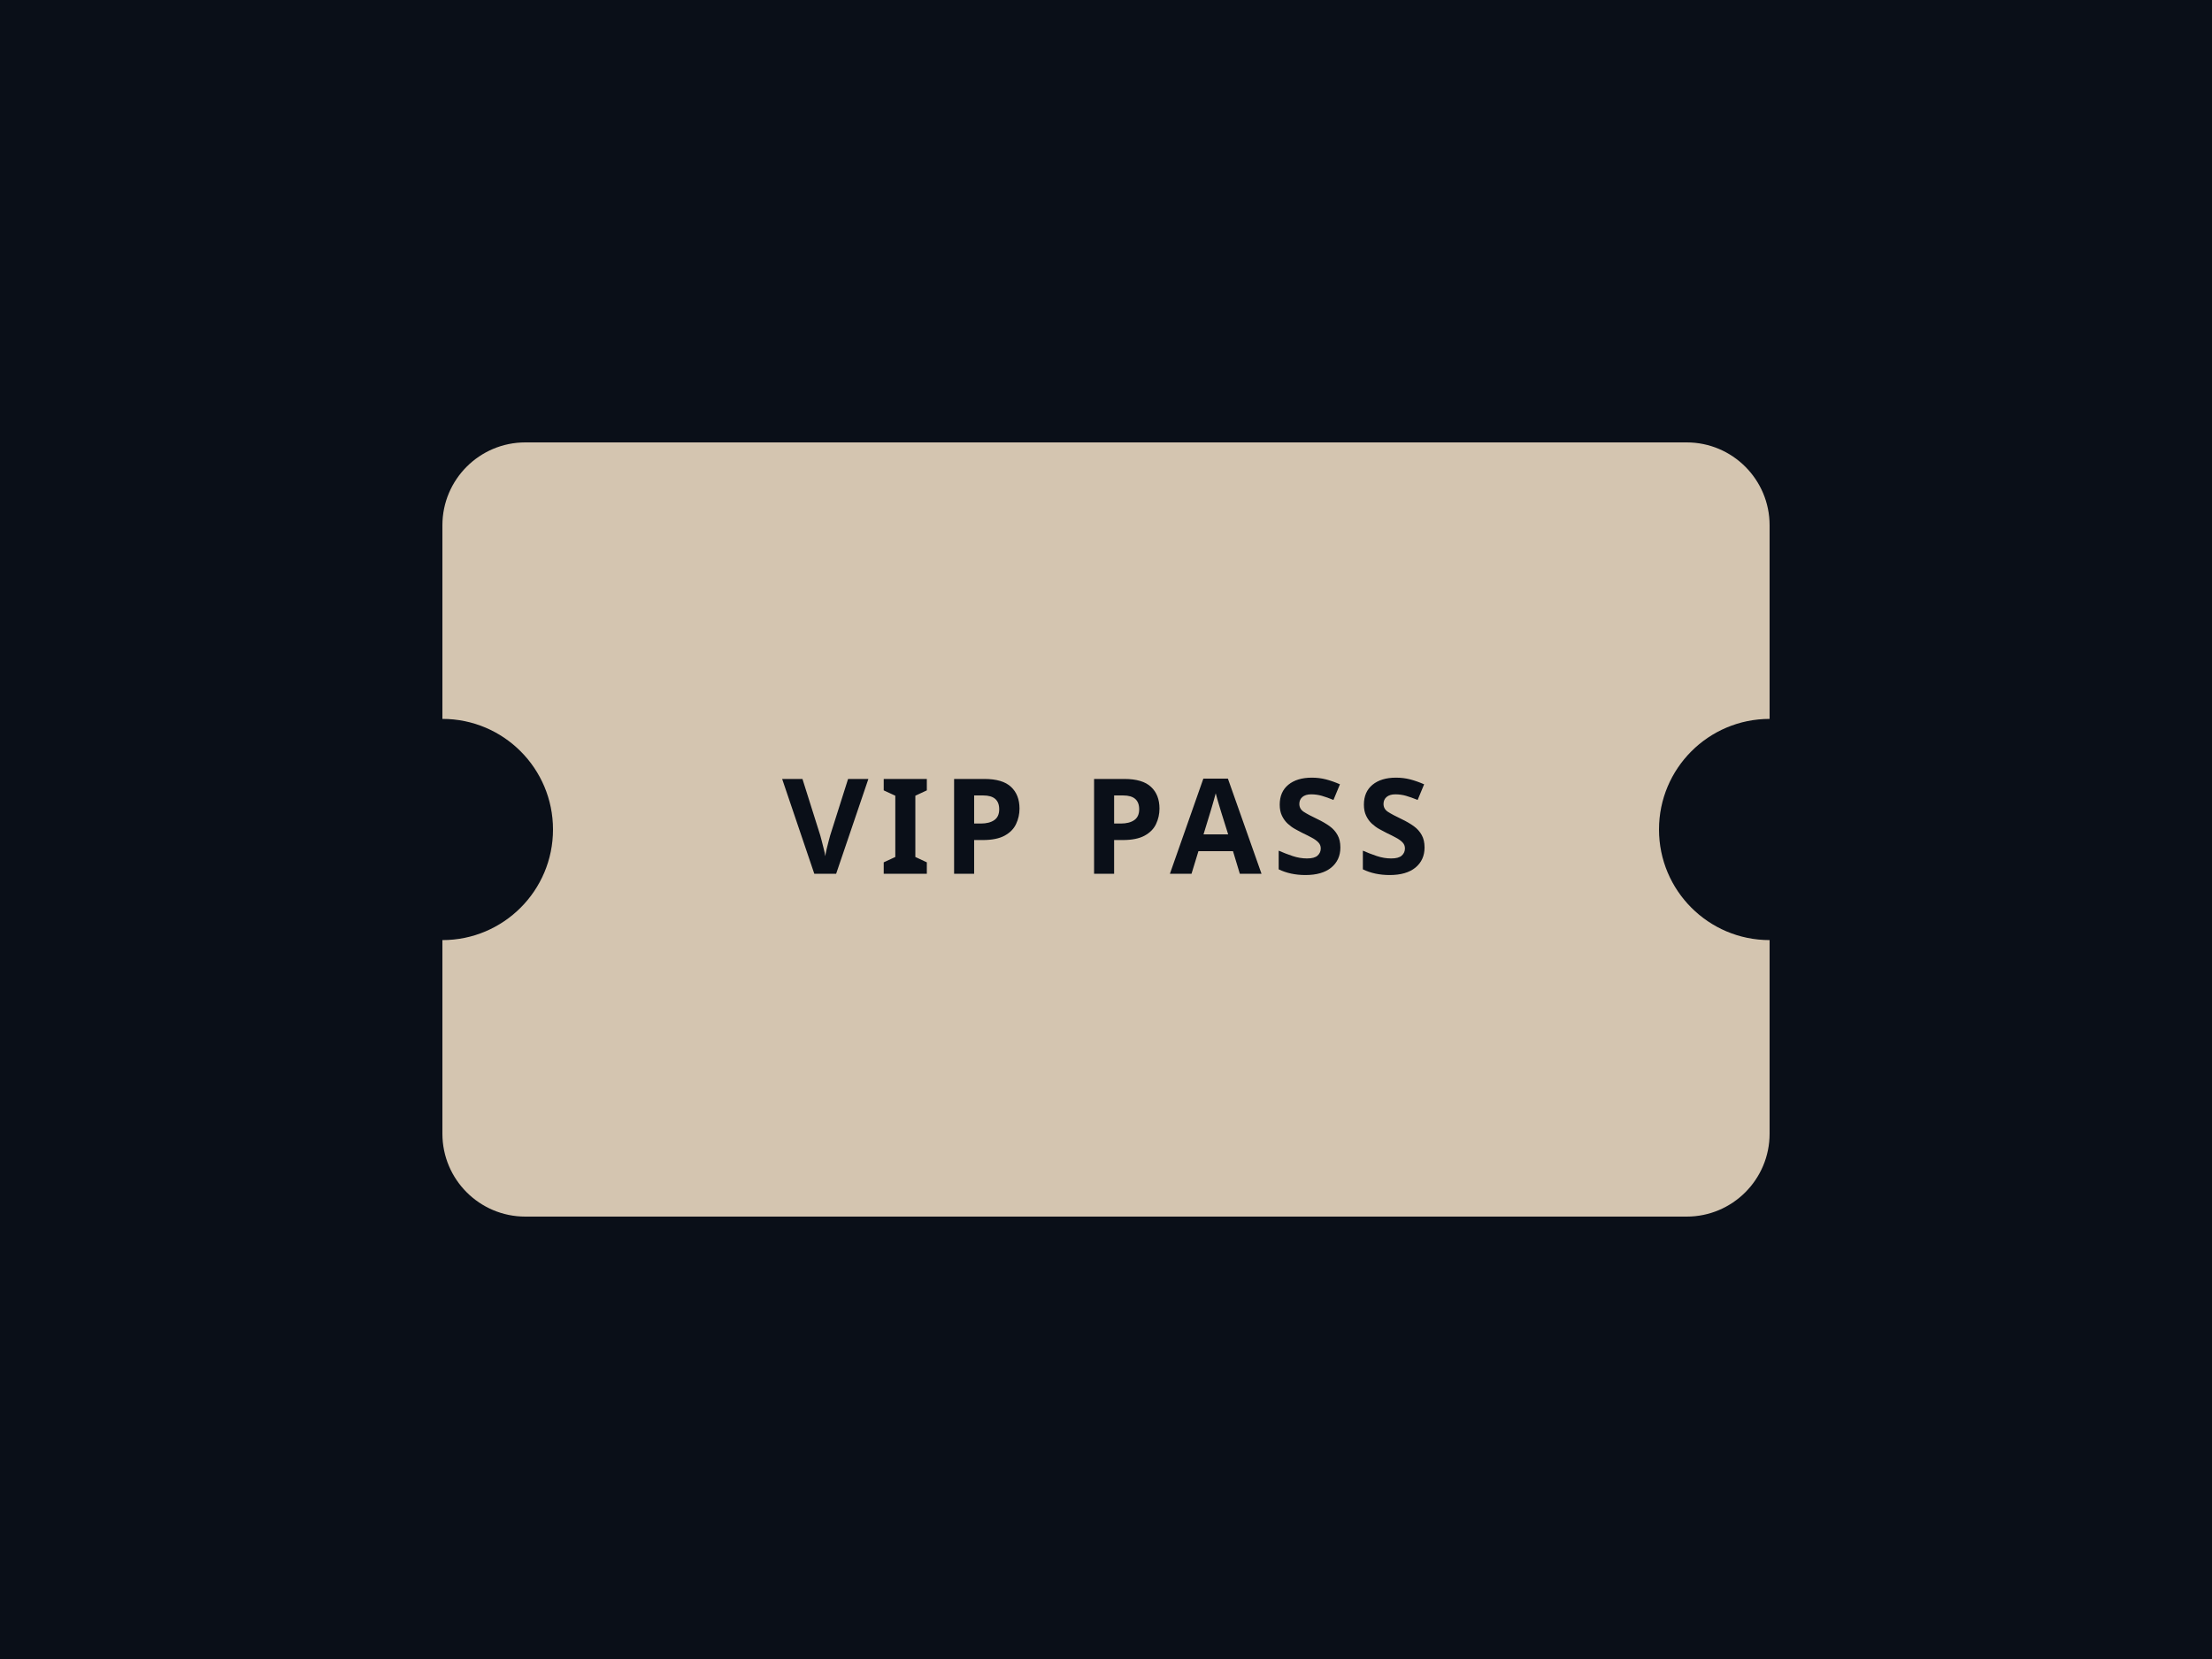
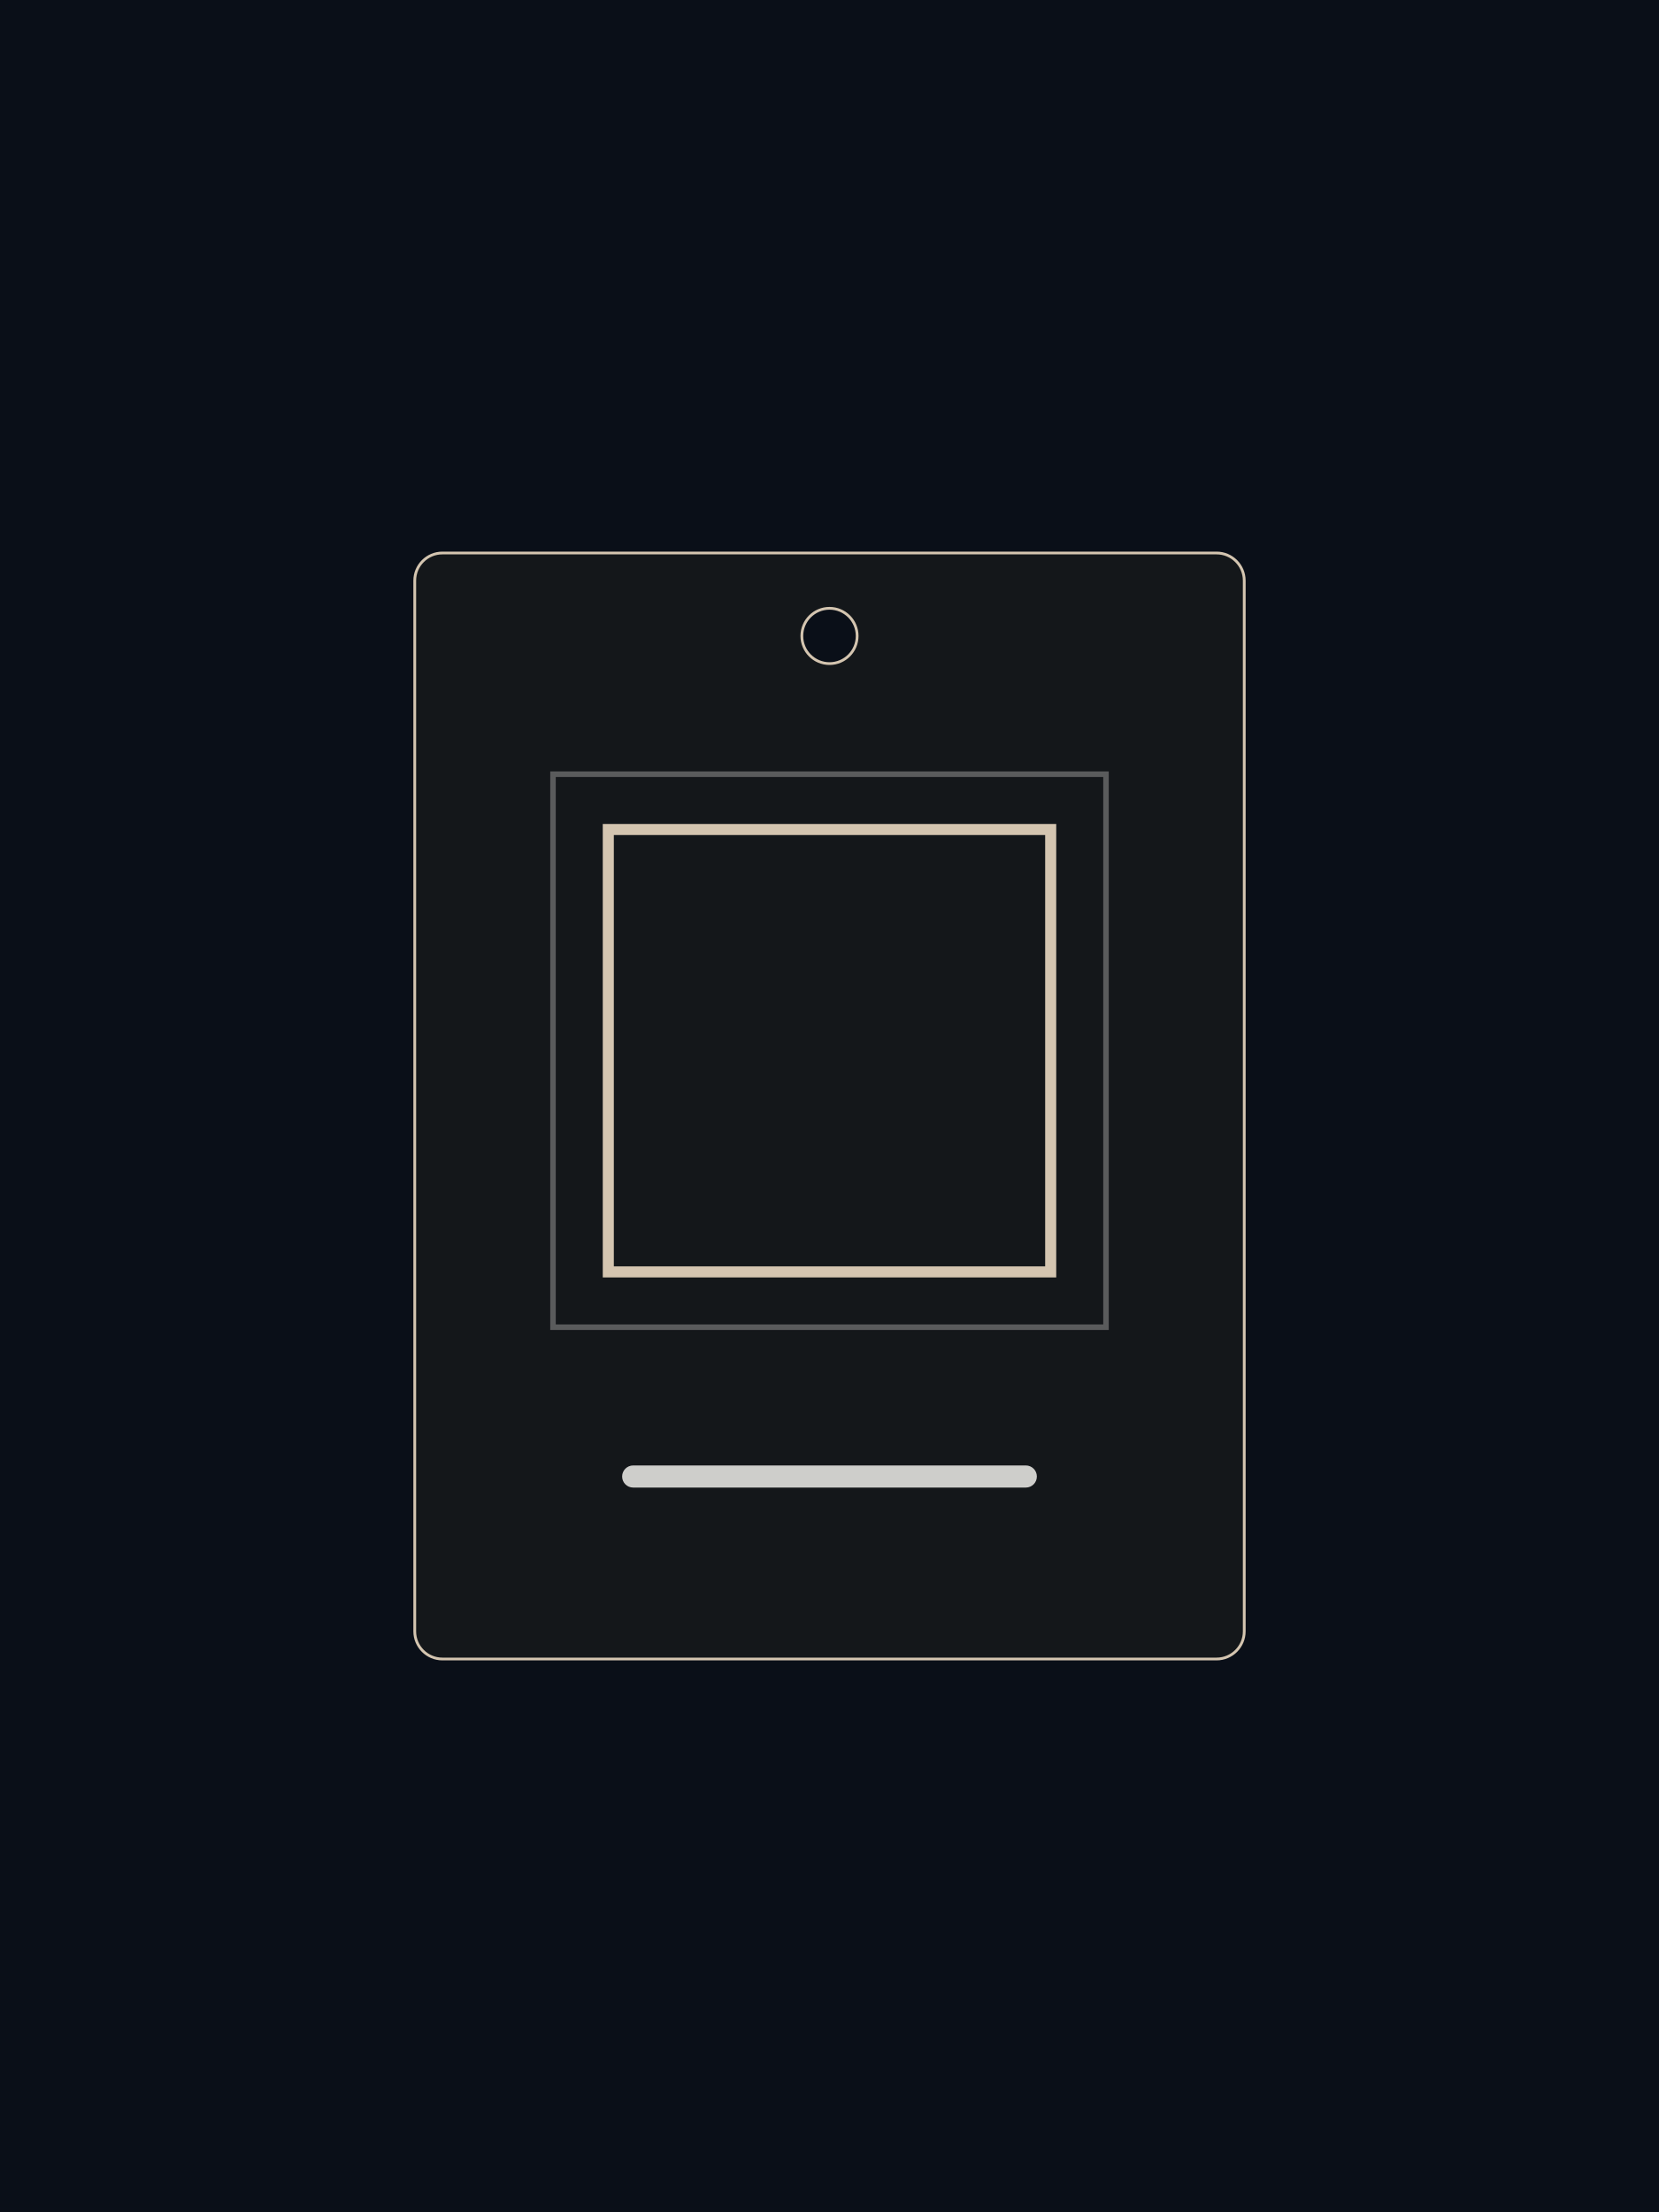
- <svg xmlns="http://www.w3.org/2000/svg" viewBox="0 0 400 300" fill="none">
-   <rect width="400" height="300" fill="#0A0F18" />
-   <rect x="80" y="80" width="240" height="140" rx="15" fill="#D4C5B0" />
-   <circle cx="80" cy="150" r="20" fill="#0A0F18" />
-   <circle cx="320" cy="150" r="20" fill="#0A0F18" />
-   <text x="200" y="158" fill="#0A0F18" font-family="sans-serif" font-size="24" font-weight="bold" letter-spacing="2" text-anchor="middle">VIP PASS</text>
+ <svg xmlns="http://www.w3.org/2000/svg" viewBox="0 0 600 800" fill="none">
+   <rect width="600" height="800" fill="#0A0F18" />
+   <rect width="600" height="800" fill="#0A0F18" />
+   <rect x="150" y="200" width="300" height="400" rx="10" fill="#14171A" stroke="#D4C5B0" stroke-width="1" />
+   <circle cx="300" cy="230" r="10" fill="#0A0F18" stroke="#D4C5B0" stroke-width="1" />
+   <rect x="200" y="280" width="200" height="200" fill="none" stroke="#FDFBF7" stroke-width="2" stroke-opacity="0.3" />
+   <rect x="220" y="300" width="160" height="160" fill="none" stroke="#D4C5B0" stroke-width="4" />
+   <rect x="225" y="530" width="150" height="8" rx="4" fill="#FDFBF7" opacity="0.8" />
</svg>
